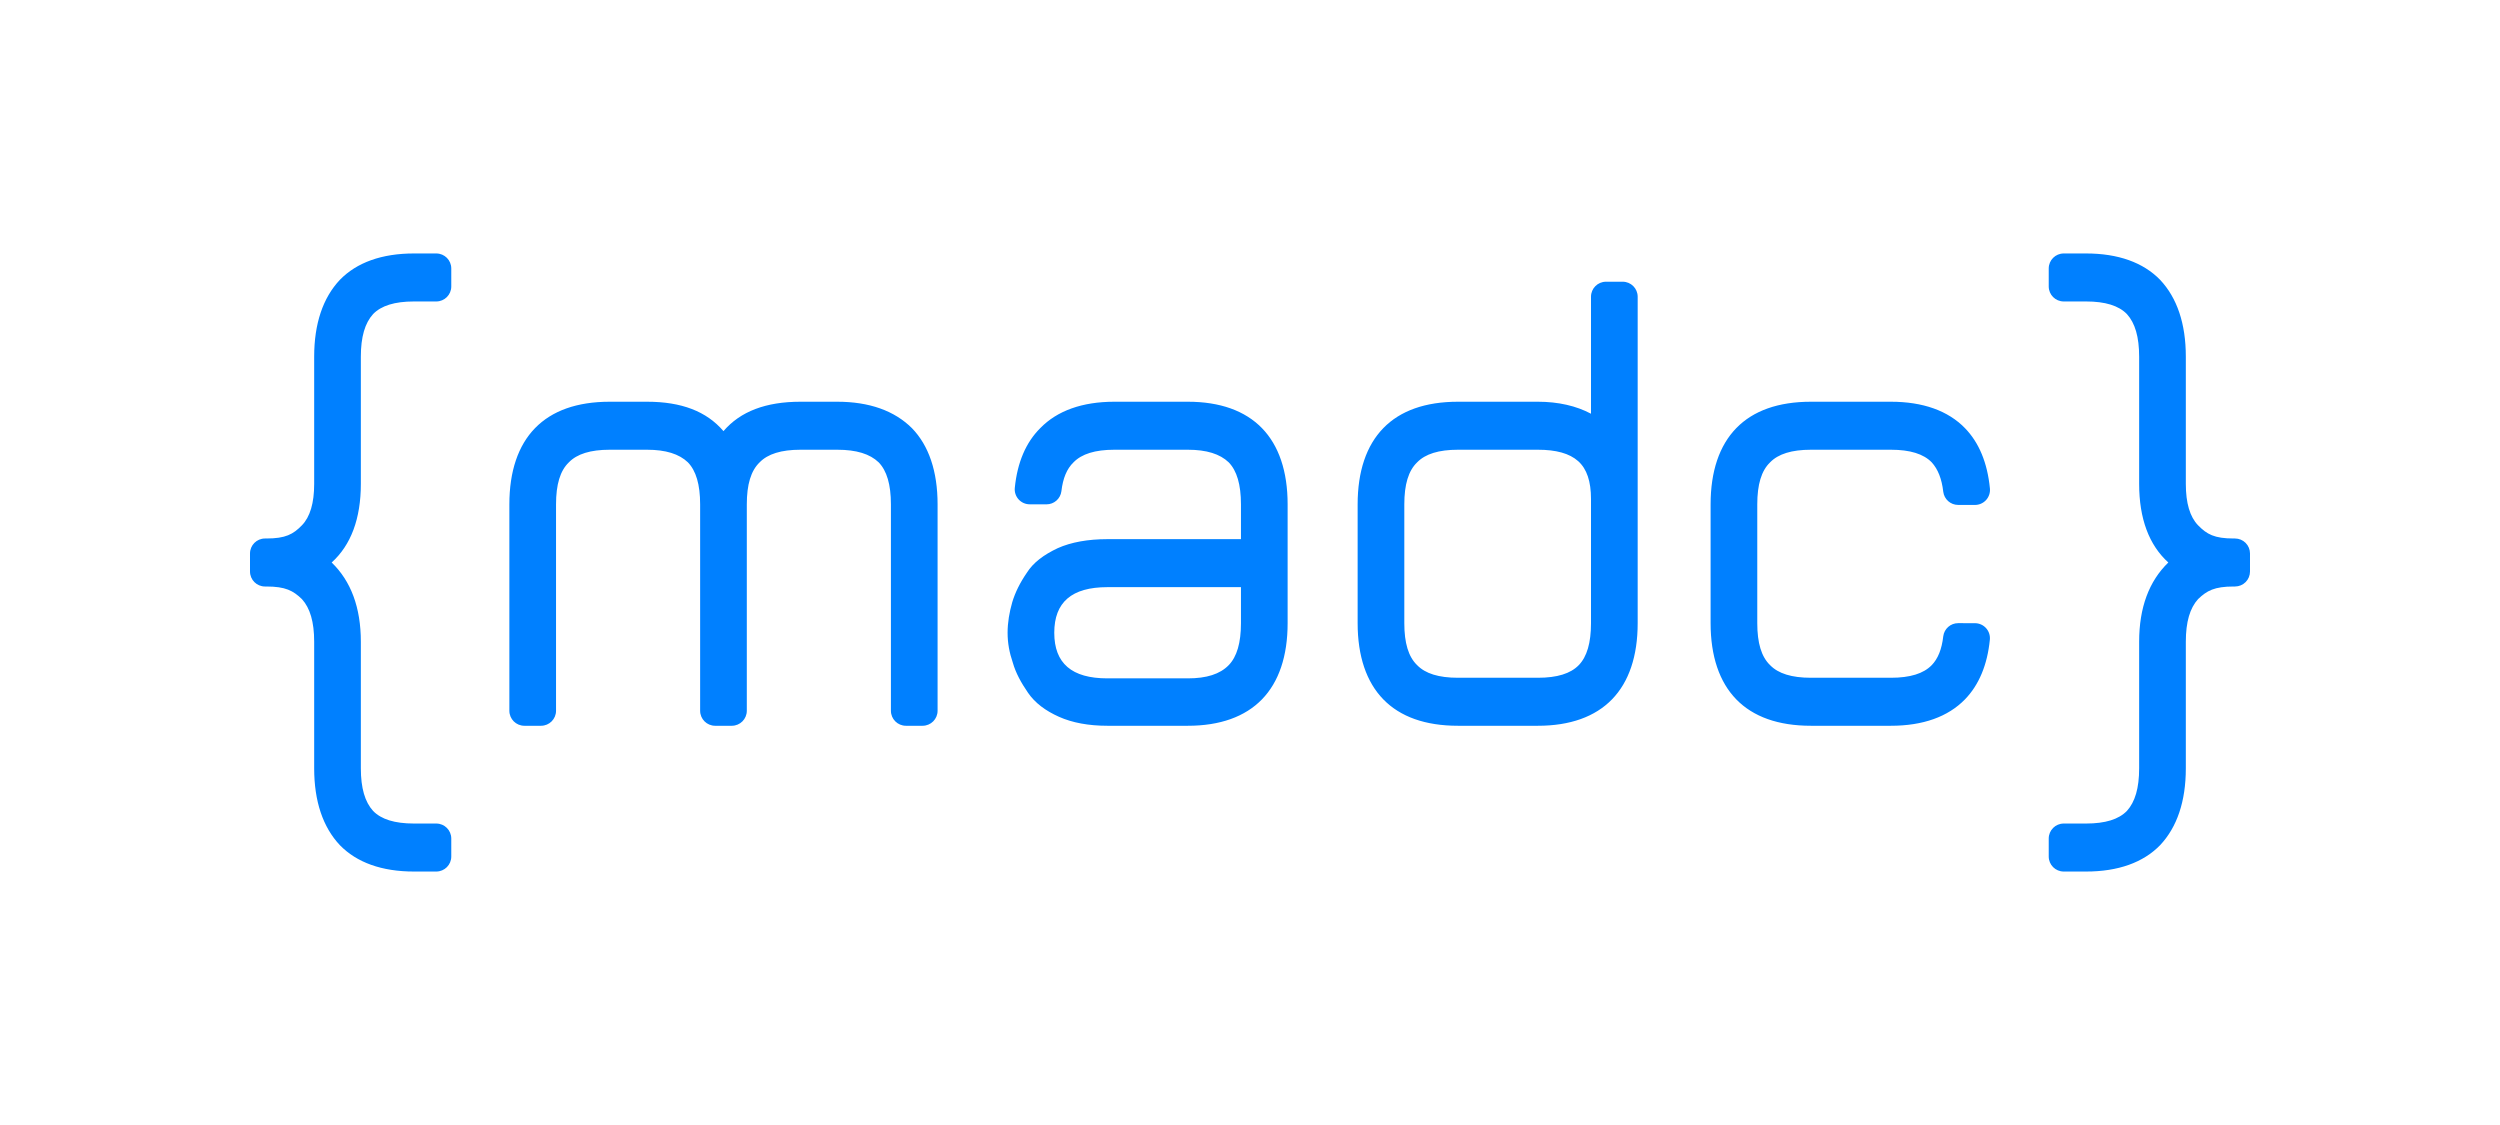
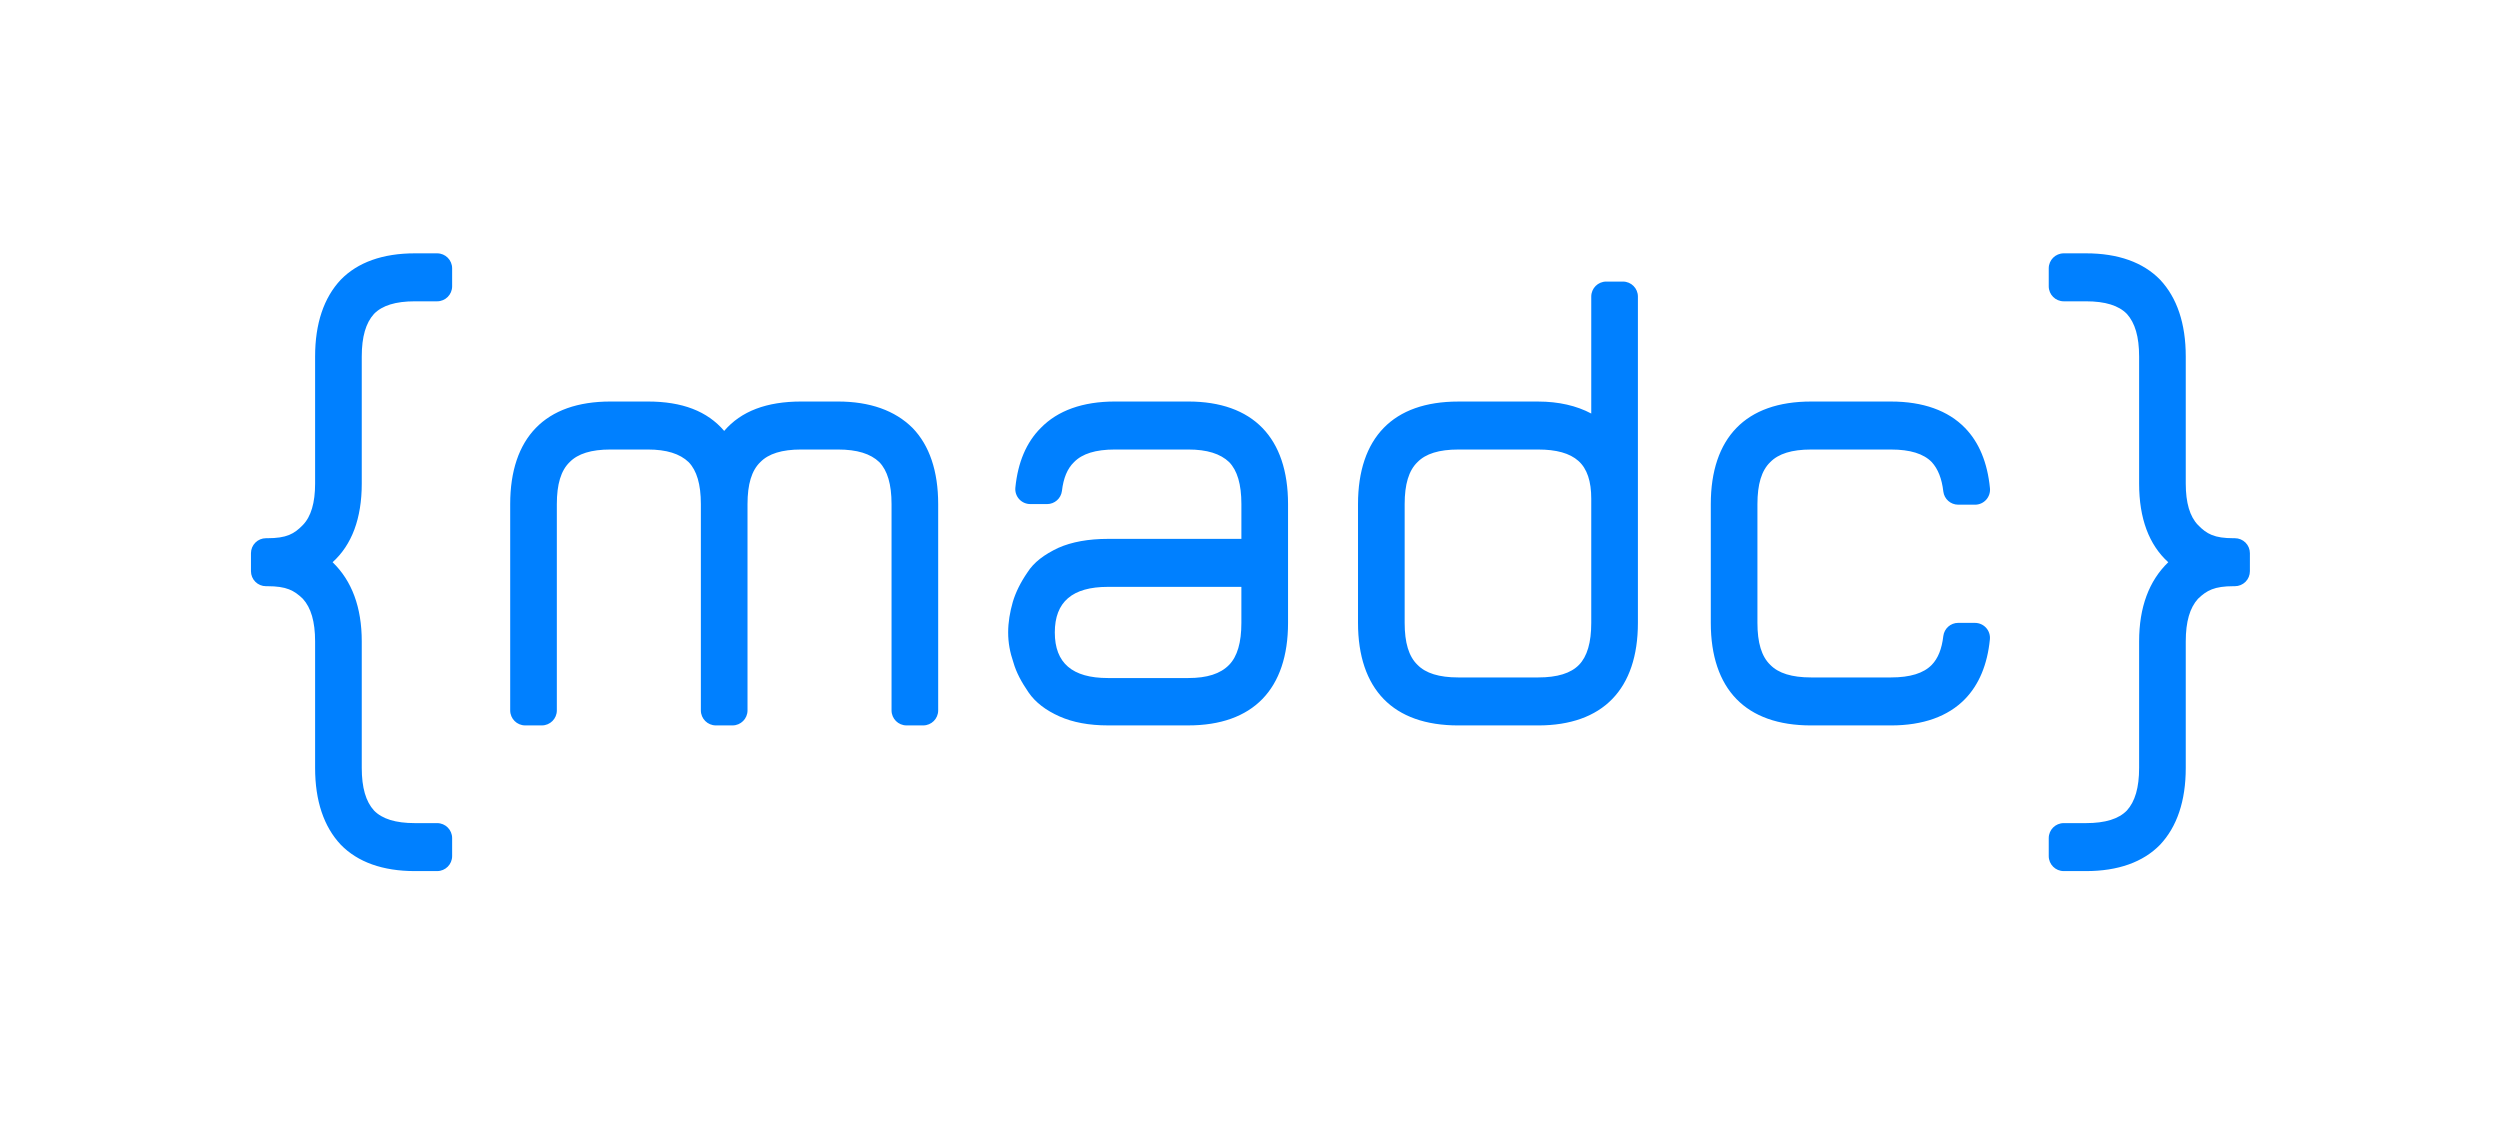
- <svg xmlns="http://www.w3.org/2000/svg" xml:space="preserve" style="fill-rule:evenodd;clip-rule:evenodd;stroke-linejoin:round;stroke-miterlimit:2" viewBox="0 0 2000 900">
-   <path d="M0 0h2000v900H0z" style="fill:none" />
-   <path d="M288.678 513.368c0-27.363-7.934-48.486-23.336-63.368 15.402-13.922 23.336-35.045 23.336-62.888V285.339c0-15.842 3.267-26.884 9.801-34.085 6.535-6.721 17.269-10.081 32.671-10.081h17.871c6.627 0 12-5.373 12-12v-14.405c0-6.627-5.373-12-12-12H331.15c-25.67 0-45.739 7.201-59.274 21.123-13.535 14.402-20.536 35.044-20.536 61.448v101.773c0 15.362-3.267 26.403-9.801 33.124-7.001 7.201-13.069 10.562-28.471 10.562H212a11.999 11.999 0 0 0-12 12v14.404a12 12 0 0 0 12 12h1.068c15.402 0 21.47 3.361 28.471 10.082 6.534 7.201 9.801 18.242 9.801 34.084v101.293c0 26.404 7.001 47.046 20.536 61.448 13.535 13.922 33.604 21.123 59.274 21.123h17.871c6.627 0 12-5.373 12-12v-14.405c0-6.627-5.373-12-12-12H331.15c-15.402 0-26.136-3.36-32.671-10.081-6.534-7.201-9.801-18.243-9.801-34.085V513.368Zm296.77 67.249c6.627 0 12-5.373 12-12V403.474c0-15.842 3.267-26.883 10.268-33.604 6.534-6.721 17.269-10.082 32.671-10.082h29.404c15.402 0 26.136 3.361 33.137 10.082 6.535 6.721 9.802 17.762 9.802 33.604v165.143c0 6.627 5.372 12 12 12h13.338c6.627 0 12-5.373 12-12V403.474c0-26.403-7.001-47.046-20.536-60.968-14.002-13.922-34.071-21.123-59.741-21.123h-29.404c-27.537 0-48.073 7.681-61.608 23.523-13.535-15.842-33.604-23.523-61.141-23.523h-29.871c-26.136 0-46.206 7.201-59.741 21.123-13.535 13.922-20.536 34.565-20.536 60.968v165.143c0 6.627 5.373 12 12 12h13.338c6.628 0 12-5.373 12-12V403.474c0-15.842 3.267-26.883 10.268-33.604 6.535-6.721 17.269-10.082 32.671-10.082h29.871c14.935 0 25.67 3.361 32.671 10.082 6.534 6.721 9.801 17.762 9.801 33.604v165.143c0 6.627 5.372 12 12 12h13.338Zm251.77-177.143a12 12 0 0 0 11.906-10.506c1.191-10.35 4.357-17.978 9.691-23.098 6.534-6.721 17.269-10.082 32.671-10.082h58.808c14.935 0 25.67 3.361 32.67 10.082 6.535 6.721 9.802 17.762 9.802 33.604v27.844H885.885c-15.402 0-28.937 2.4-39.672 7.201-11.201 5.28-19.602 11.521-24.736 19.682-5.601 8.161-9.335 15.842-11.668 23.523-2.334 8.161-3.734 16.322-3.734 24.483 0 8.161 1.4 15.842 4.201 24.003 2.333 8.161 6.534 15.842 12.134 24.003 5.601 8.161 14.002 14.402 24.737 19.203 10.735 4.801 23.803 7.201 38.738 7.201h64.409c25.67 0 45.739-7.201 59.276-21.123 13.53-13.922 20.53-34.564 20.53-60.968v-95.052c0-26.403-7-47.046-20.53-60.968-13.537-13.922-33.606-21.123-59.276-21.123h-58.808c-25.67 0-45.739 7.201-59.274 21.123-11.566 11.5-18.355 27.586-20.367 47.716a11.972 11.972 0 0 0 11.906 13.224c4.357.028 9.214.028 13.467.028Zm113.076 139.218h-64.409c-28.47 0-42.472-12.002-42.472-36.485 0-24.483 14.002-36.484 42.472-36.484h106.881v28.803c0 15.842-3.267 26.884-9.802 33.605-7 7.201-17.735 10.561-32.67 10.561Zm135.816-44.166c0 26.404 7 47.046 20.54 60.968 13.53 13.922 33.6 21.123 59.74 21.123h63.94c25.67 0 45.74-7.201 59.27-21.123 13.54-13.922 20.54-34.564 20.54-60.968V237.371c0-6.627-5.37-12-12-12h-13.34c-6.63 0-12 5.373-12 12v93.614c-11.67-6.241-26.14-9.602-42.47-9.602h-63.94c-26.14 0-46.21 7.201-59.74 21.123-13.54 13.922-20.54 34.565-20.54 60.968v95.052Zm37.34-95.052c0-15.842 3.27-26.883 10.27-33.604 6.53-6.721 17.27-10.082 32.67-10.082h63.94c14.47 0 25.2 2.881 32.2 9.122 7.01 6.24 10.27 16.322 10.27 30.243v99.373c0 15.842-3.26 26.884-9.8 33.605-6.53 6.72-17.27 10.081-32.67 10.081h-63.94c-15.4 0-26.14-3.361-32.67-10.081-7-6.721-10.27-17.763-10.27-33.605v-95.052Zm456.54.48c3.39 0 6.63-1.436 8.9-3.952a12.02 12.02 0 0 0 3.04-9.252c-2-20.522-8.73-36.695-19.96-48.244-13.53-13.922-33.6-21.123-59.27-21.123h-63.94c-26.14 0-46.21 7.201-59.74 21.123-13.54 13.922-20.54 34.565-20.54 60.968v95.052c0 26.404 7 47.046 20.54 60.968 13.53 13.922 33.6 21.123 59.74 21.123h63.94c25.67 0 45.74-7.201 59.27-21.123 11.19-11.502 17.91-27.591 19.91-47.726a11.985 11.985 0 0 0-11.91-13.215c-4.35-.027-9.21-.027-13.46-.027-6.06 0-11.17 4.517-11.91 10.53-1.17 10.338-4.25 17.958-9.23 23.075-6.53 6.72-17.27 10.081-32.67 10.081h-63.94c-15.4 0-26.14-3.361-32.67-10.081-7-6.721-10.27-17.763-10.27-33.605v-95.052c0-15.842 3.27-26.883 10.27-33.604 6.53-6.721 17.27-10.082 32.67-10.082h63.94c15.4 0 26.14 3.361 32.67 10.082 4.98 5.482 8.06 13.19 9.24 23.547a11.993 11.993 0 0 0 11.9 10.523c4.26.014 9.12.014 13.48.014Zm131.33 109.414c0-27.363 7.94-48.486 23.34-63.368-15.4-13.922-23.34-35.045-23.34-62.888V285.339c0-15.842-3.26-26.884-9.8-34.085-6.53-6.721-17.27-10.081-32.67-10.081h-17.87c-6.63 0-12-5.373-12-12v-14.405c0-6.627 5.37-12 12-12h17.87c25.67 0 45.74 7.201 59.27 21.123 13.54 14.402 20.54 35.044 20.54 61.448v101.773c0 15.362 3.27 26.403 9.8 33.124 7 7.201 13.07 10.562 28.47 10.562h1.07c3.18 0 6.24 1.264 8.49 3.514a12 12 0 0 1 3.51 8.486v14.404a12 12 0 0 1-3.51 8.486 12.016 12.016 0 0 1-8.49 3.514h-1.07c-15.4 0-21.47 3.361-28.47 10.082-6.53 7.201-9.8 18.242-9.8 34.084v101.293c0 26.404-7 47.046-20.54 61.448-13.53 13.922-33.6 21.123-59.27 21.123h-17.87c-6.63 0-12-5.373-12-12v-14.405c0-6.627 5.37-12 12-12h17.87c15.4 0 26.14-3.36 32.67-10.081 6.54-7.201 9.8-18.243 9.8-34.085V513.368Z" style="fill:#0080ff;fill-rule:nonzero" />
+ <svg xmlns="http://www.w3.org/2000/svg" viewBox="0 0 2001 900">
+   <path fill="#0080ff" d="M289.55 513.37c0-27.36-7.94-48.49-23.34-63.37 15.4-13.92 23.34-35.04 23.34-62.89V285.34c0-15.84 3.26-26.88 9.8-34.09 6.53-6.72 17.27-10.08 32.67-10.08h17.87a12 12 0 0 0 12-12v-14.4a12 12 0 0 0-12-12h-17.87c-25.67 0-45.74 7.2-59.27 21.12-13.54 14.4-20.54 35.05-20.54 61.45V387.1c0 15.36-3.27 26.4-9.8 33.13-7 7.2-13.07 10.56-28.47 10.56h-1.07a12 12 0 0 0-8.48 3.51 12 12 0 0 0-3.52 8.49v14.4a12 12 0 0 0 3.52 8.49 12 12 0 0 0 8.48 3.51h1.07c15.4 0 21.47 3.36 28.47 10.08 6.53 7.2 9.8 18.25 9.8 34.09v101.3c0 26.4 7 47.04 20.54 61.44 13.53 13.92 33.6 21.12 59.27 21.12h17.87a12 12 0 0 0 12-12v-14.4a12 12 0 0 0-12-12h-17.87c-15.4 0-26.14-3.36-32.67-10.08-6.54-7.2-9.8-18.25-9.8-34.09v-101.3Zm296.76 67.25a12 12 0 0 0 12-12V403.47c0-15.84 3.27-26.88 10.27-33.6 6.53-6.72 17.26-10.08 32.66-10.08h29.4c15.41 0 26.14 3.36 33.15 10.08 6.53 6.72 9.8 17.76 9.8 33.6v165.15a12 12 0 0 0 12 12h13.33a12 12 0 0 0 12-12V403.47c0-26.4-7-47.04-20.53-60.96-14-13.93-34.07-21.13-59.74-21.13h-29.4c-27.54 0-48.08 7.68-61.61 23.53-13.53-15.85-33.6-23.53-61.14-23.53h-29.87c-26.13 0-46.2 7.2-59.74 21.13-13.53 13.92-20.53 34.56-20.53 60.96v165.15a12 12 0 0 0 12 12h13.33a12 12 0 0 0 12-12V403.47c0-15.84 3.27-26.88 10.27-33.6 6.54-6.72 17.27-10.08 32.67-10.08h29.87c14.94 0 25.67 3.36 32.67 10.08 6.53 6.72 9.8 17.76 9.8 33.6v165.15a12 12 0 0 0 12 12h13.34Zm251.76-177.15a12 12 0 0 0 11.9-10.5c1.2-10.35 4.36-17.98 9.7-23.1 6.53-6.72 17.27-10.08 32.67-10.08h58.8c14.94 0 25.67 3.36 32.67 10.08 6.54 6.72 9.8 17.76 9.8 33.6v27.85H886.74c-15.4 0-28.94 2.4-39.68 7.2-11.2 5.28-19.6 11.52-24.73 19.68-5.6 8.16-9.34 15.84-11.67 23.52-2.33 8.16-3.73 16.33-3.73 24.49s1.4 15.84 4.2 24c2.33 8.16 6.53 15.84 12.13 24 5.6 8.16 14 14.4 24.74 19.2 10.73 4.8 23.8 7.2 38.74 7.2h64.4c25.67 0 45.74-7.2 59.27-21.12 13.54-13.92 20.54-34.56 20.54-60.96v-95.06c0-26.4-7-47.04-20.54-60.96-13.53-13.93-33.6-21.13-59.27-21.13h-58.8c-25.67 0-45.74 7.2-59.28 21.13-11.56 11.5-18.35 27.58-20.36 47.71a11.97 11.97 0 0 0 11.9 13.23c4.36.02 9.22.02 13.47.02ZM951.14 542.7h-64.4c-28.47 0-42.47-12-42.47-36.48 0-24.49 14-36.49 42.47-36.49H993.6v28.8c0 15.85-3.26 26.89-9.8 33.61-7 7.2-17.73 10.56-32.67 10.56Zm135.81-44.16c0 26.4 7.01 47.04 20.54 60.96 13.54 13.93 33.6 21.13 59.74 21.13h63.94c25.67 0 45.74-7.2 59.27-21.13 13.54-13.92 20.54-34.56 20.54-60.96V237.37a12 12 0 0 0-12-12h-13.34a12 12 0 0 0-12 12V331c-11.67-6.25-26.14-9.6-42.47-9.6h-63.94c-26.14 0-46.2 7.2-59.74 21.12-13.53 13.92-20.54 34.56-20.54 60.96v95.06Zm37.34-95.06c0-15.84 3.27-26.88 10.27-33.6 6.53-6.72 17.27-10.08 32.67-10.08h63.94c14.47 0 25.2 2.88 32.2 9.12 7 6.24 10.27 16.32 10.27 30.24v99.38c0 15.84-3.27 26.88-9.8 33.6-6.53 6.72-17.27 10.08-32.67 10.08h-63.94c-15.4 0-26.14-3.36-32.67-10.08-7-6.72-10.27-17.76-10.27-33.6v-95.06Zm456.53.48c3.39 0 6.62-1.43 8.9-3.95a12.02 12.02 0 0 0 3.04-9.25c-2-20.52-8.73-36.7-19.96-48.24-13.53-13.93-33.6-21.13-59.27-21.13h-63.94c-26.14 0-46.2 7.2-59.74 21.13-13.53 13.92-20.53 34.56-20.53 60.96v95.06c0 26.4 7 47.04 20.53 60.96 13.54 13.93 33.6 21.13 59.74 21.13h63.94c25.67 0 45.74-7.2 59.27-21.13 11.18-11.5 17.91-27.59 19.9-47.72a11.94 11.94 0 0 0-3.01-9.26 11.97 11.97 0 0 0-8.89-3.96c-4.36-.02-9.21-.02-13.46-.02a12 12 0 0 0-11.91 10.53c-1.18 10.33-4.26 17.95-9.23 23.07-6.54 6.72-17.27 10.08-32.67 10.08h-63.94c-15.4 0-26.14-3.36-32.67-10.08-7-6.72-10.27-17.76-10.27-33.6v-95.06c0-15.84 3.27-26.88 10.27-33.6 6.53-6.72 17.27-10.08 32.67-10.08h63.94c15.4 0 26.13 3.36 32.67 10.08 4.97 5.48 8.06 13.19 9.24 23.55a11.99 11.99 0 0 0 11.9 10.52l13.48.01Zm131.33 109.42c0-27.36 7.93-48.49 23.33-63.37-15.4-13.92-23.33-35.04-23.33-62.89V285.34c0-15.84-3.27-26.88-9.8-34.09-6.54-6.72-17.27-10.08-32.68-10.08h-17.86a12 12 0 0 1-12-12v-14.4a12 12 0 0 1 12-12h17.86c25.67 0 45.74 7.2 59.28 21.12 13.53 14.4 20.53 35.05 20.53 61.45V387.1c0 15.36 3.27 26.4 9.8 33.13 7 7.2 13.07 10.56 28.47 10.56h1.07c3.18 0 6.24 1.26 8.49 3.51a12 12 0 0 1 3.51 8.49v14.4a12 12 0 0 1-3.51 8.49 12.02 12.02 0 0 1-8.49 3.51h-1.07c-15.4 0-21.47 3.36-28.47 10.08-6.53 7.2-9.8 18.25-9.8 34.09v101.3c0 26.4-7 47.04-20.53 61.44-13.54 13.92-33.61 21.12-59.28 21.12h-17.86a12 12 0 0 1-12-12v-14.4a12 12 0 0 1 12-12h17.86c15.41 0 26.14-3.36 32.68-10.08 6.53-7.2 9.8-18.25 9.8-34.09v-101.3Z" />
</svg>
